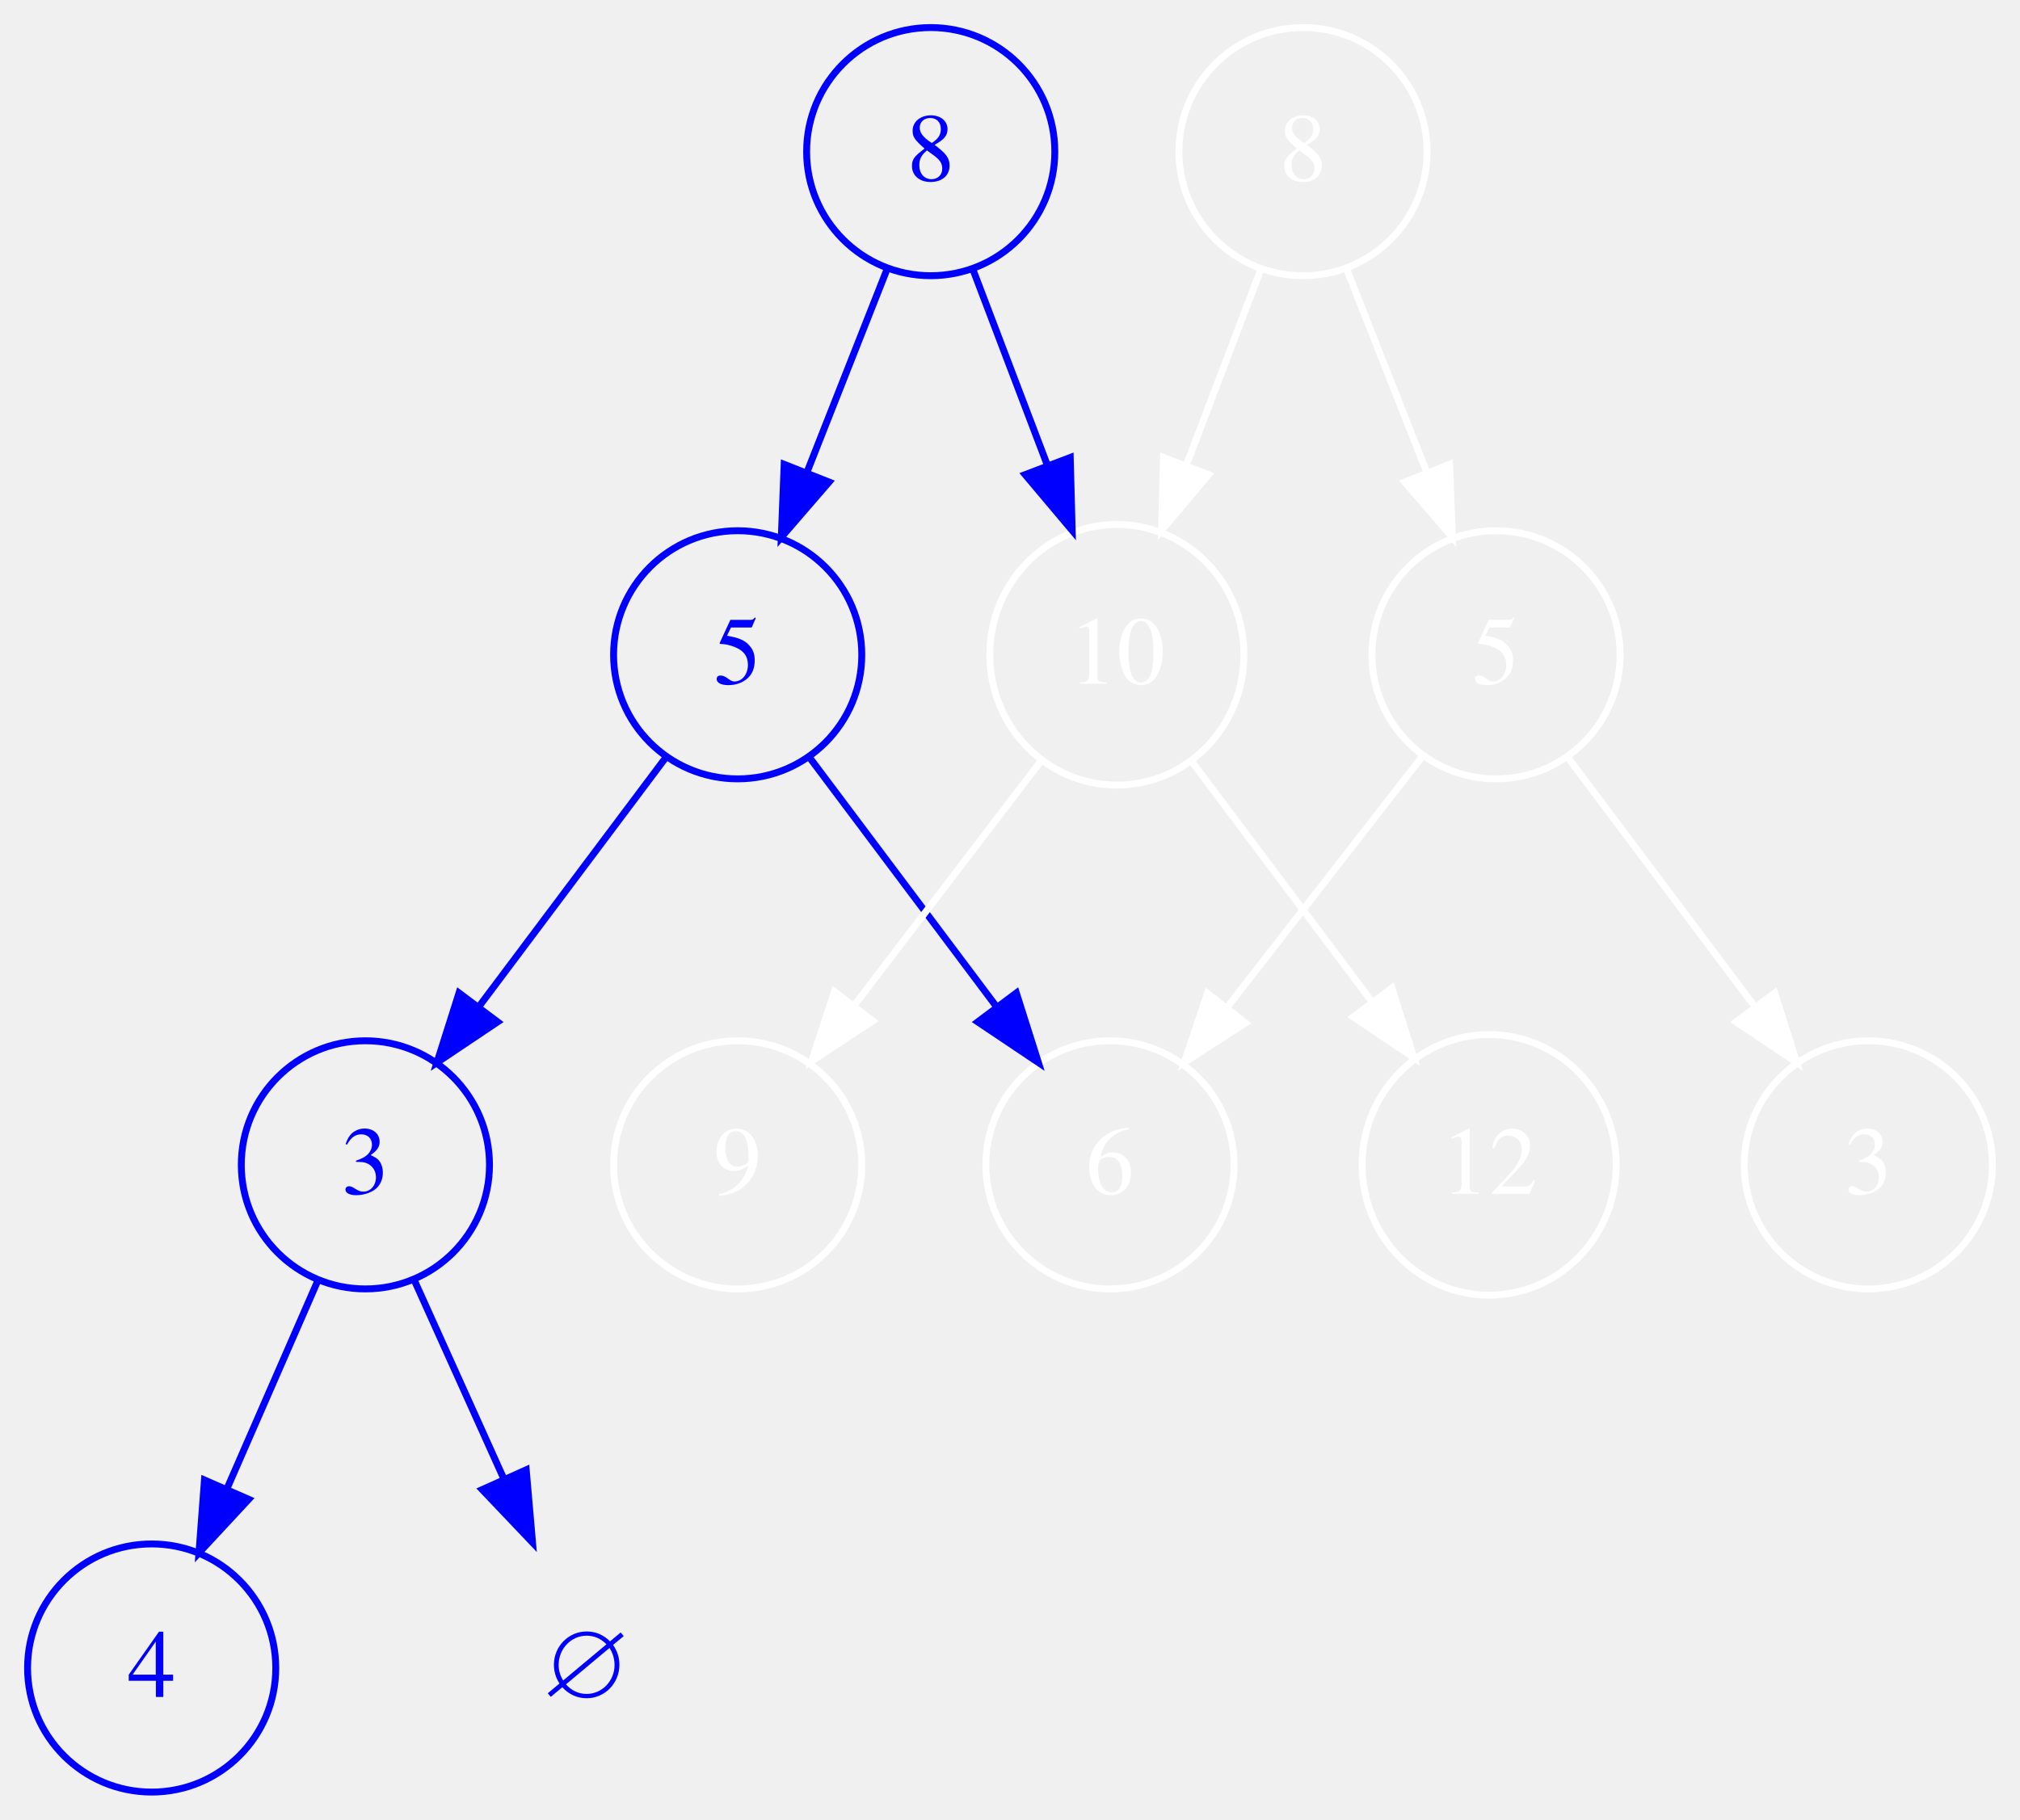
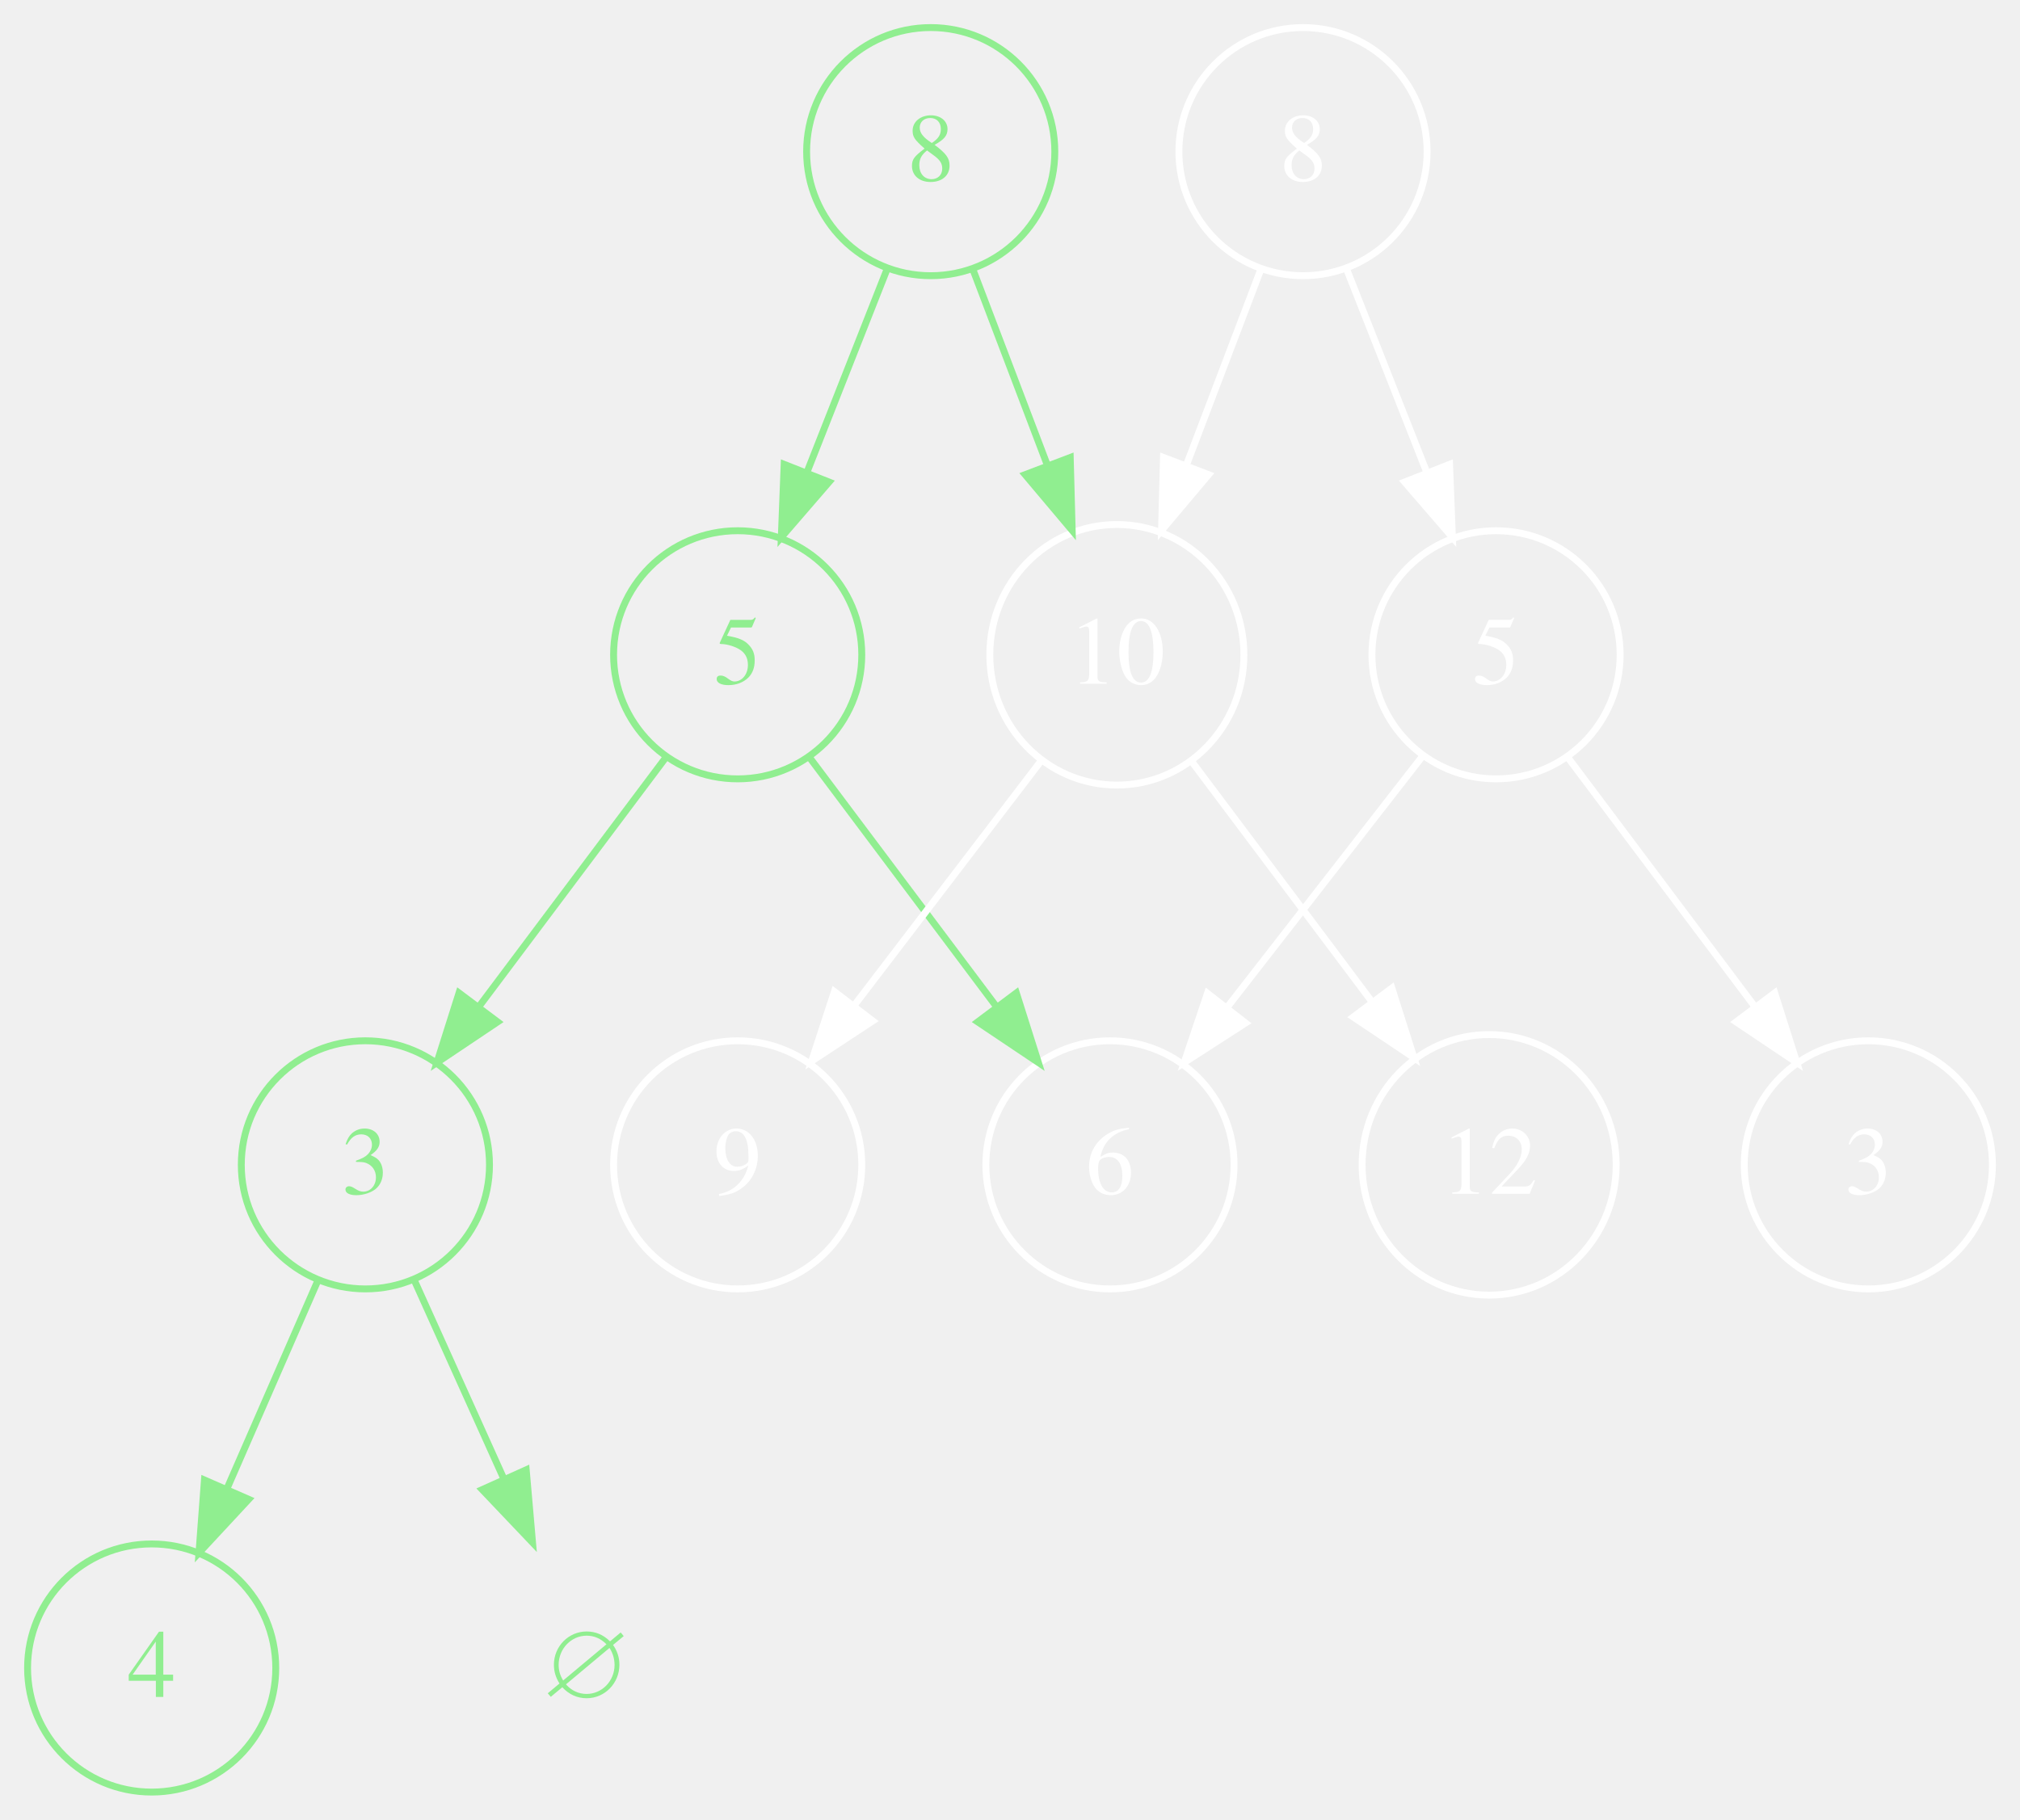
<svg xmlns="http://www.w3.org/2000/svg" width="293pt" height="264pt" viewBox="0.00 0.00 293.00 264.00">
  <g id="graph0" class="graph" transform="scale(1 1) rotate(0) translate(4 260)">
    <g id="node1" class="node">
-       <ellipse fill="none" stroke="blue" cx="131" cy="-238" rx="18" ry="18" />
-       <text text-anchor="middle" x="131" y="-233.8" font-family="Times,serif" font-size="14.00" fill="blue">8</text>
+       <ellipse fill="none" stroke="lightgreen" cx="131" cy="-238" rx="18" ry="18" />
+       <text text-anchor="middle" x="131" y="-233.8" font-family="Times,serif" font-size="14.00" fill="lightgreen">8</text>
    </g>
    <g id="node2" class="node">
-       <ellipse fill="none" stroke="blue" cx="103" cy="-165" rx="18" ry="18" />
-       <text text-anchor="middle" x="103" y="-160.8" font-family="Times,serif" font-size="14.00" fill="blue">5</text>
+       <ellipse fill="none" stroke="lightgreen" cx="103" cy="-165" rx="18" ry="18" />
+       <text text-anchor="middle" x="103" y="-160.8" font-family="Times,serif" font-size="14.00" fill="lightgreen">5</text>
    </g>
    <g id="edge1" class="edge">
-       <path fill="none" stroke="blue" d="M124.646,-220.889C121.21,-212.174 116.886,-201.211 113.008,-191.378" />
-       <polygon fill="blue" stroke="blue" points="116.253,-190.066 109.328,-182.047 109.741,-192.634 116.253,-190.066" />
+       <path fill="none" stroke="lightgreen" d="M124.646,-220.889C121.21,-212.174 116.886,-201.211 113.008,-191.378" />
+       <polygon fill="lightgreen" stroke="lightgreen" points="116.253,-190.066 109.328,-182.047 109.741,-192.634 116.253,-190.066" />
    </g>
    <g id="node3" class="node">
      <ellipse fill="none" stroke="white" cx="158" cy="-165" rx="18.427" ry="18.901" />
      <text text-anchor="middle" x="158" y="-160.8" font-family="Times,serif" font-size="14.00" fill="white">10</text>
    </g>
    <g id="edge2" class="edge">
-       <path fill="none" stroke="blue" d="M137.127,-220.889C140.314,-212.508 144.292,-202.047 147.918,-192.512" />
-       <polygon fill="blue" stroke="blue" points="151.238,-193.628 151.521,-183.037 144.695,-191.14 151.238,-193.628" />
+       <path fill="none" stroke="lightgreen" d="M137.127,-220.889C140.314,-212.508 144.292,-202.047 147.918,-192.512" />
+       <polygon fill="lightgreen" stroke="lightgreen" points="151.238,-193.628 151.521,-183.037 144.695,-191.14 151.238,-193.628" />
    </g>
    <g id="node4" class="node">
-       <ellipse fill="none" stroke="blue" cx="49" cy="-91" rx="18" ry="18" />
-       <text text-anchor="middle" x="49" y="-86.8" font-family="Times,serif" font-size="14.00" fill="blue">3</text>
+       <ellipse fill="none" stroke="lightgreen" cx="49" cy="-91" rx="18" ry="18" />
+       <text text-anchor="middle" x="49" y="-86.8" font-family="Times,serif" font-size="14.00" fill="lightgreen">3</text>
    </g>
    <g id="edge3" class="edge">
-       <path fill="none" stroke="blue" d="M92.588,-150.118C84.894,-139.858 74.264,-125.686 65.429,-113.905" />
-       <polygon fill="blue" stroke="blue" points="68.18,-111.74 59.38,-105.84 62.58,-115.94 68.18,-111.74" />
+       <path fill="none" stroke="lightgreen" d="M92.588,-150.118C84.894,-139.858 74.264,-125.686 65.429,-113.905" />
+       <polygon fill="lightgreen" stroke="lightgreen" points="68.18,-111.74 59.38,-105.84 62.58,-115.94 68.18,-111.74" />
    </g>
    <g id="node5" class="node">
      <ellipse fill="none" stroke="white" cx="157" cy="-91" rx="18" ry="18" />
      <text text-anchor="middle" x="157" y="-86.8" font-family="Times,serif" font-size="14.00" fill="white">6</text>
    </g>
    <g id="edge4" class="edge">
-       <path fill="none" stroke="blue" d="M113.412,-150.118C121.106,-139.858 131.735,-125.686 140.571,-113.905" />
-       <polygon fill="blue" stroke="blue" points="143.42,-115.94 146.62,-105.84 137.82,-111.74 143.42,-115.94" />
+       <path fill="none" stroke="lightgreen" d="M113.412,-150.118C121.106,-139.858 131.735,-125.686 140.571,-113.905" />
+       <polygon fill="lightgreen" stroke="lightgreen" points="143.42,-115.94 146.62,-105.84 137.82,-111.74 143.42,-115.94" />
    </g>
    <g id="node8" class="node">
      <ellipse fill="none" stroke="white" cx="103" cy="-91" rx="18" ry="18" />
      <text text-anchor="middle" x="103" y="-86.8" font-family="Times,serif" font-size="14.00" fill="white">9</text>
    </g>
    <g id="edge7" class="edge">
      <path fill="none" stroke="white" d="M146.87,-149.43C139.166,-139.344 128.767,-125.731 120.027,-114.29" />
      <polygon fill="white" stroke="white" points="122.591,-111.881 113.739,-106.059 117.028,-116.13 122.591,-111.881" />
    </g>
    <g id="node9" class="node">
      <ellipse fill="none" stroke="white" cx="212" cy="-91" rx="18.427" ry="18.901" />
      <text text-anchor="middle" x="212" y="-86.8" font-family="Times,serif" font-size="14.00" fill="white">12</text>
    </g>
    <g id="edge8" class="edge">
      <path fill="none" stroke="white" d="M168.928,-149.43C176.393,-139.475 186.437,-126.084 194.947,-114.737" />
      <polygon fill="white" stroke="white" points="197.889,-116.649 201.089,-106.549 192.289,-112.449 197.889,-116.649" />
    </g>
    <g id="node6" class="node">
-       <ellipse fill="none" stroke="blue" cx="18" cy="-18" rx="18" ry="18" />
-       <text text-anchor="middle" x="18" y="-13.8" font-family="Times,serif" font-size="14.00" fill="blue">4</text>
+       <ellipse fill="none" stroke="lightgreen" cx="18" cy="-18" rx="18" ry="18" />
+       <text text-anchor="middle" x="18" y="-13.8" font-family="Times,serif" font-size="14.00" fill="lightgreen">4</text>
    </g>
    <g id="edge5" class="edge">
-       <path fill="none" stroke="blue" d="M42.12,-74.243C38.227,-65.326 33.27,-53.974 28.864,-43.882" />
-       <polygon fill="blue" stroke="blue" points="32.07,-42.477 24.861,-34.713 25.655,-45.278 32.07,-42.477" />
+       <path fill="none" stroke="lightgreen" d="M42.12,-74.243C38.227,-65.326 33.27,-53.974 28.864,-43.882" />
+       <polygon fill="lightgreen" stroke="lightgreen" points="32.07,-42.477 24.861,-34.713 25.655,-45.278 32.07,-42.477" />
    </g>
    <g id="node7" class="node">
-       <text text-anchor="middle" x="81" y="-13.8" font-family="Times,serif" font-size="14.00" fill="blue">∅</text>
+       <text text-anchor="middle" x="81" y="-13.8" font-family="Times,serif" font-size="14.00" fill="lightgreen">∅</text>
    </g>
    <g id="edge6" class="edge">
-       <path fill="none" stroke="blue" d="M56.102,-74.243C59.913,-65.786 64.713,-55.138 69.078,-45.452" />
-       <polygon fill="blue" stroke="blue" points="72.328,-46.759 73.246,-36.204 65.946,-43.883 72.328,-46.759" />
+       <path fill="none" stroke="lightgreen" d="M56.102,-74.243C59.913,-65.786 64.713,-55.138 69.078,-45.452" />
+       <polygon fill="lightgreen" stroke="lightgreen" points="72.328,-46.759 73.246,-36.204 65.946,-43.883 72.328,-46.759" />
    </g>
    <g id="node10" class="node">
      <ellipse fill="none" stroke="white" cx="185" cy="-238" rx="18" ry="18" />
      <text text-anchor="middle" x="185" y="-233.8" font-family="Times,serif" font-size="14.00" fill="white">8</text>
    </g>
    <g id="edge9" class="edge">
      <path fill="none" stroke="white" d="M178.873,-220.889C175.686,-212.508 171.708,-202.047 168.082,-192.512" />
      <polygon fill="white" stroke="white" points="171.305,-191.14 164.479,-183.037 164.762,-193.628 171.305,-191.14" />
    </g>
    <g id="node11" class="node">
      <ellipse fill="none" stroke="white" cx="213" cy="-165" rx="18" ry="18" />
      <text text-anchor="middle" x="213" y="-160.8" font-family="Times,serif" font-size="14.00" fill="white">5</text>
    </g>
    <g id="edge10" class="edge">
      <path fill="none" stroke="white" d="M191.354,-220.889C194.79,-212.174 199.114,-201.211 202.992,-191.378" />
      <polygon fill="white" stroke="white" points="206.259,-192.634 206.672,-182.047 199.747,-190.066 206.259,-192.634" />
    </g>
    <g id="edge11" class="edge">
      <path fill="none" stroke="white" d="M202.203,-150.118C194.223,-139.858 183.2,-125.686 174.037,-113.905" />
      <polygon fill="white" stroke="white" points="176.666,-111.584 167.764,-105.84 171.141,-115.882 176.666,-111.584" />
    </g>
    <g id="node12" class="node">
      <ellipse fill="none" stroke="white" cx="267" cy="-91" rx="18" ry="18" />
      <text text-anchor="middle" x="267" y="-86.8" font-family="Times,serif" font-size="14.00" fill="white">3</text>
    </g>
    <g id="edge12" class="edge">
      <path fill="none" stroke="white" d="M223.412,-150.118C231.106,-139.858 241.735,-125.686 250.571,-113.905" />
      <polygon fill="white" stroke="white" points="253.42,-115.94 256.62,-105.84 247.82,-111.74 253.42,-115.94" />
    </g>
  </g>
</svg>
